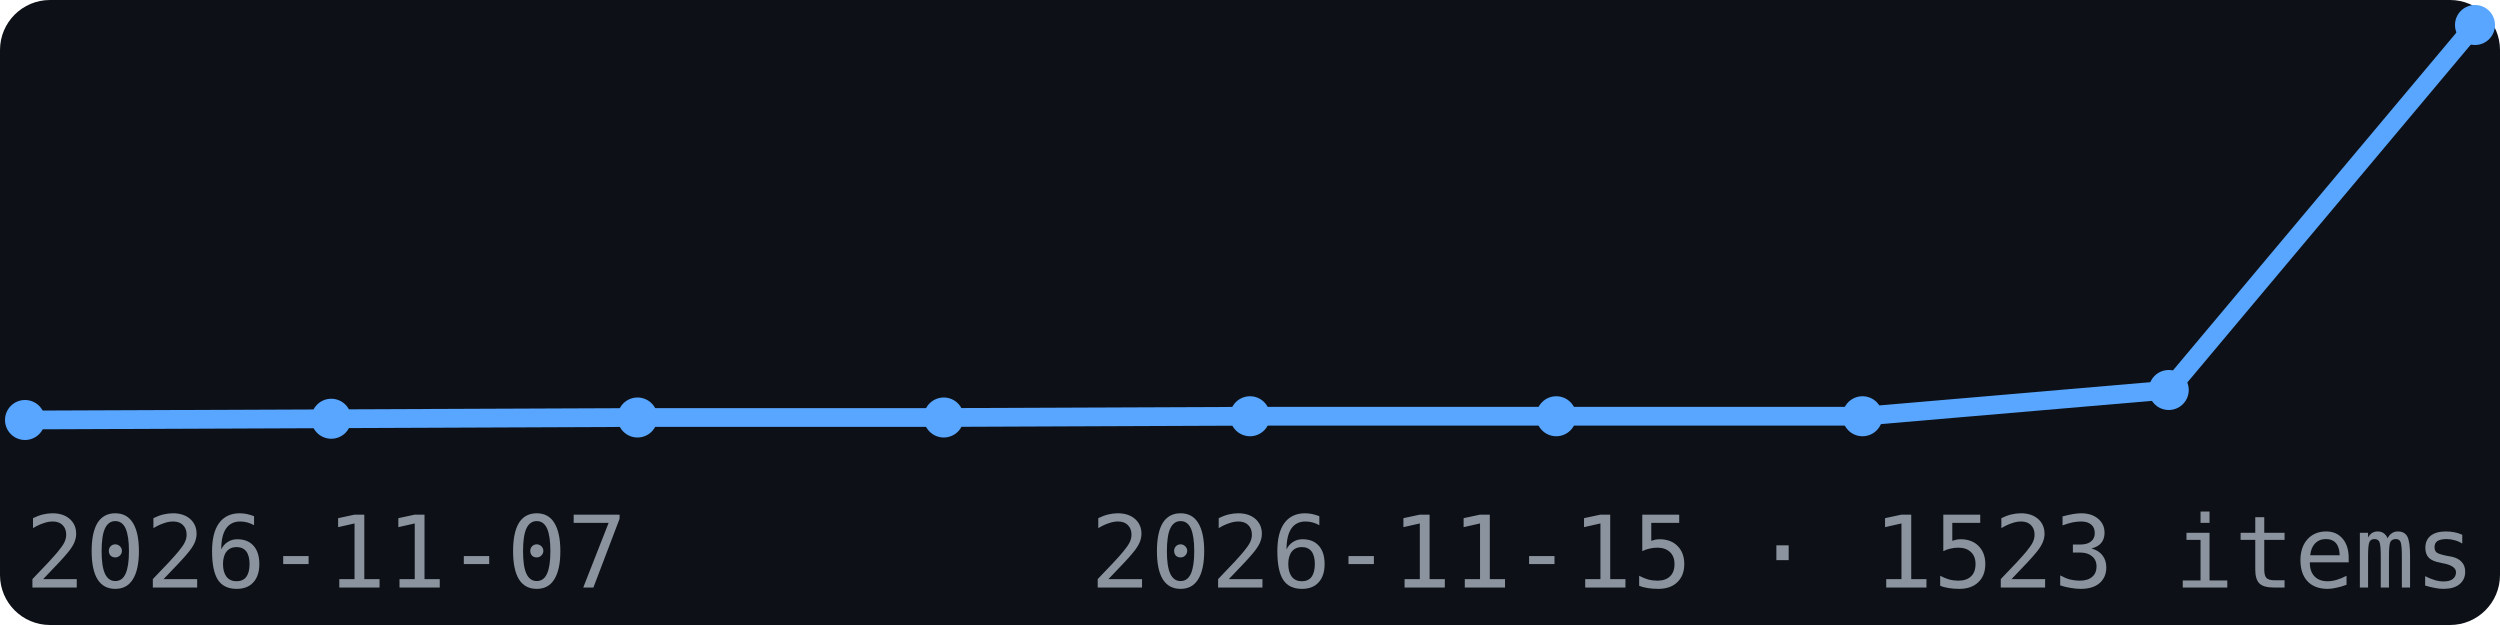
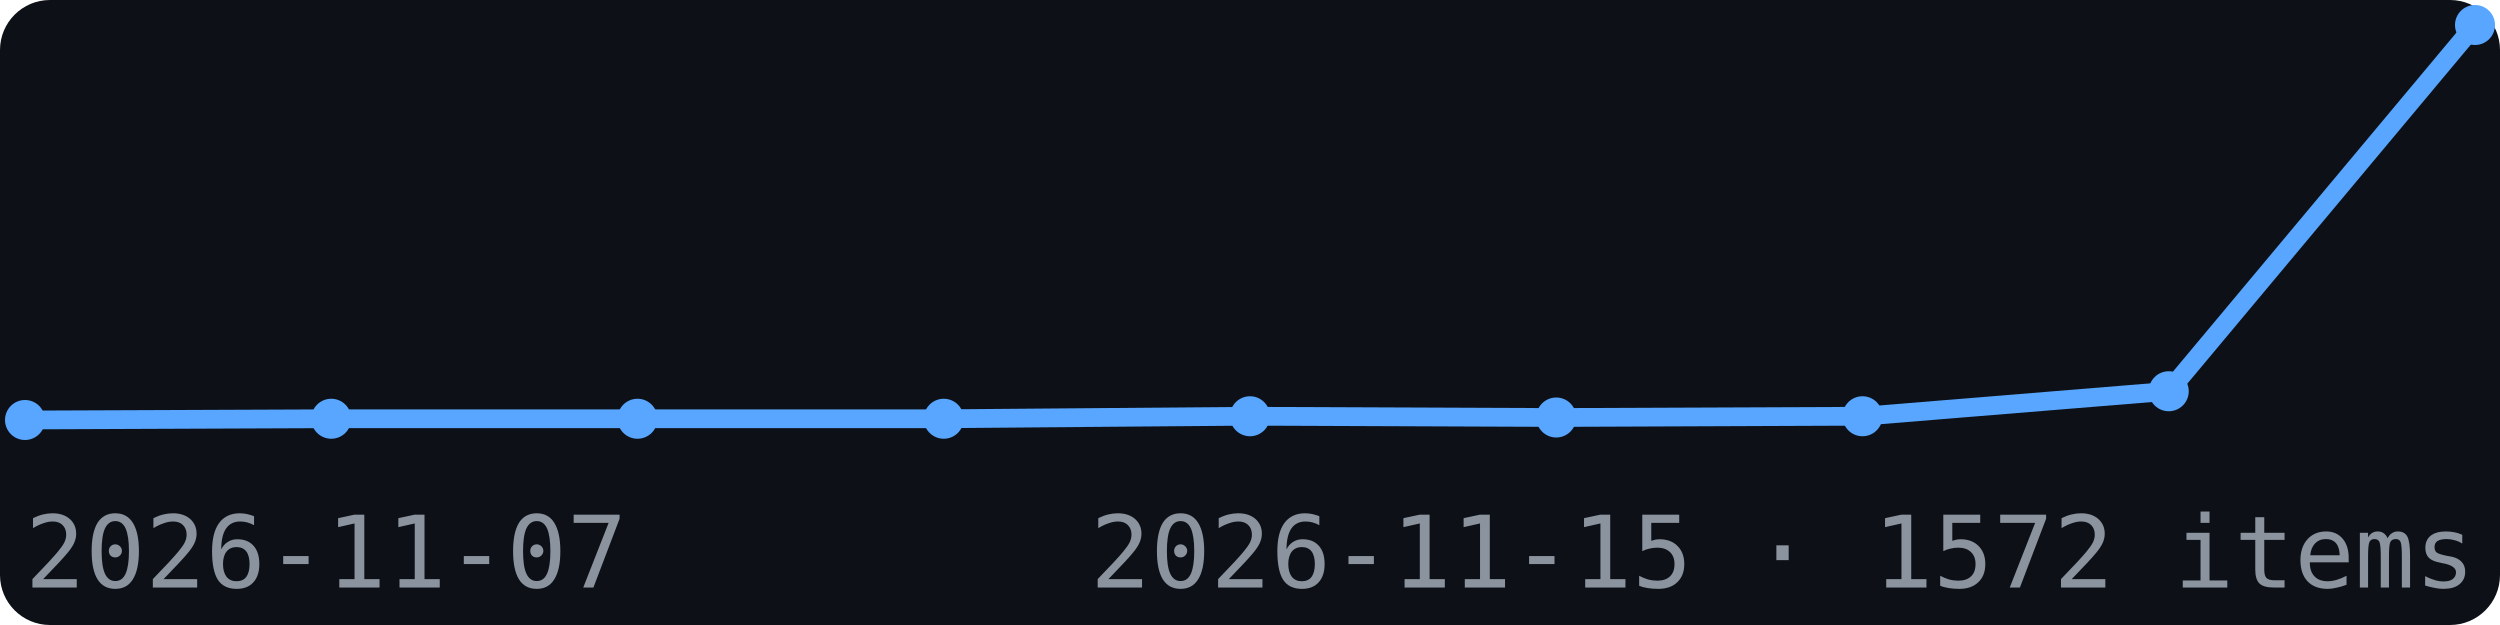
<svg xmlns="http://www.w3.org/2000/svg" width="200" height="50" viewBox="0 0 200 50" font-family="monospace">
  <rect width="200" height="50" fill="#0d1117" rx="4" />
-   <polyline points="2.0,33.6 26.5,33.5 51.0,33.4 75.5,33.4 100.0,33.3 124.5,33.3 149.0,33.3 173.5,31.2 198.0,2.0" fill="none" stroke="#58a6ff" stroke-width="1.5" />
+   <polyline points="2.0,33.6 26.5,33.5 51.0,33.5 75.5,33.5 100.0,33.3 124.5,33.4 149.0,33.3 173.5,31.3 198.0,2.0" fill="none" stroke="#58a6ff" stroke-width="1.5" />
  <circle cx="2.0" cy="33.6" r="1.6" fill="#58a6ff" />
  <circle cx="26.5" cy="33.5" r="1.6" fill="#58a6ff" />
-   <circle cx="51.0" cy="33.4" r="1.6" fill="#58a6ff" />
-   <circle cx="75.5" cy="33.4" r="1.6" fill="#58a6ff" />
+   <circle cx="51.0" cy="33.5" r="1.6" fill="#58a6ff" />
+   <circle cx="75.5" cy="33.5" r="1.6" fill="#58a6ff" />
  <circle cx="100.0" cy="33.3" r="1.6" fill="#58a6ff" />
-   <circle cx="124.5" cy="33.3" r="1.6" fill="#58a6ff" />
+   <circle cx="124.5" cy="33.4" r="1.6" fill="#58a6ff" />
  <circle cx="149.0" cy="33.3" r="1.6" fill="#58a6ff" />
-   <circle cx="173.5" cy="31.2" r="1.6" fill="#58a6ff" />
+   <circle cx="173.5" cy="31.3" r="1.6" fill="#58a6ff" />
  <circle cx="198.0" cy="2.0" r="1.6" fill="#58a6ff" />
  <text x="2" y="47" font-size="8" fill="#8b949e">2026-11-07</text>
-   <text x="198" y="47" font-size="8" fill="#8b949e" text-anchor="end">2026-11-15 · 1523 items</text>
+   <text x="198" y="47" font-size="8" fill="#8b949e" text-anchor="end">2026-11-15 · 1572 items</text>
</svg>
